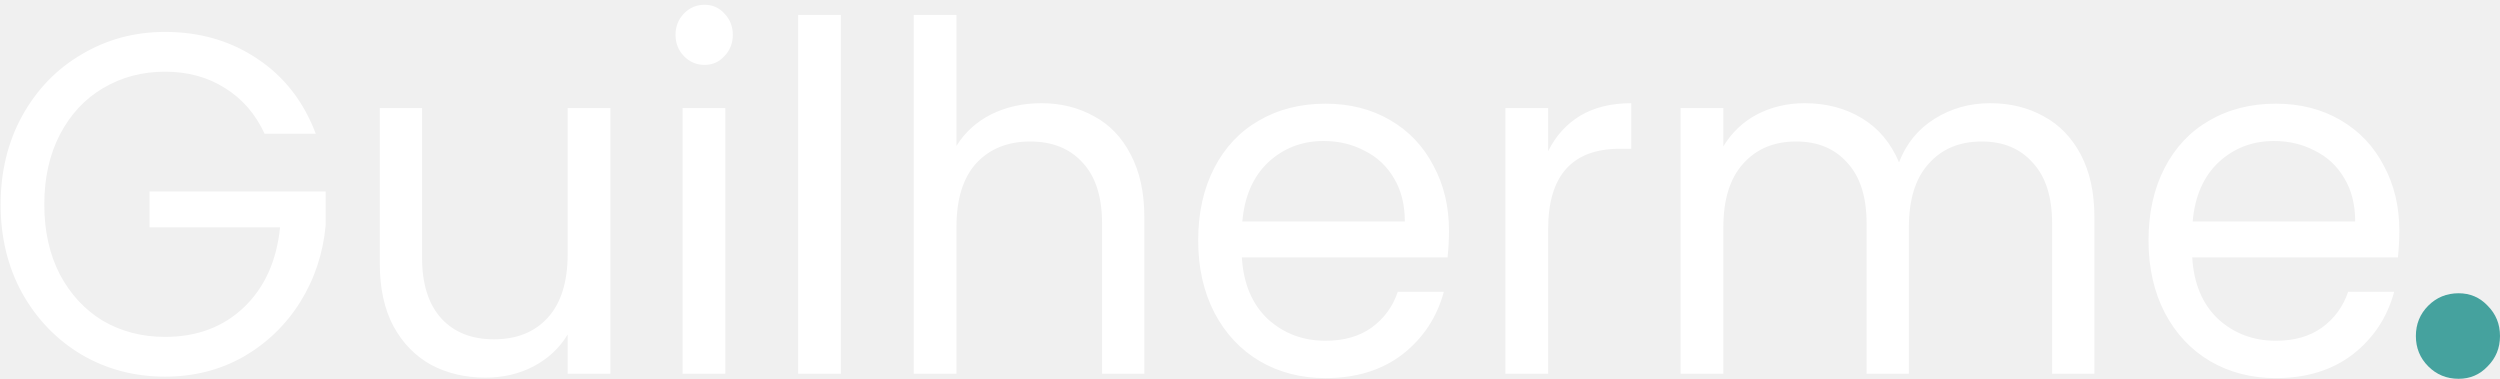
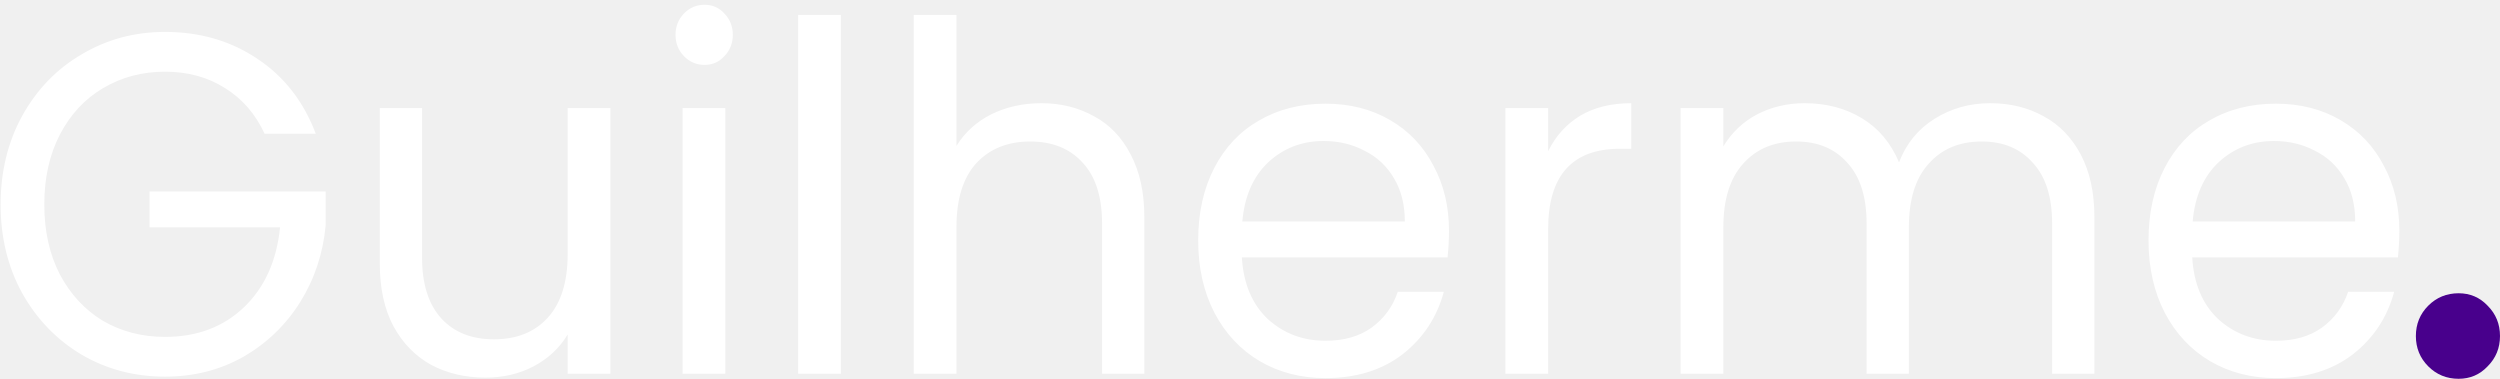
<svg xmlns="http://www.w3.org/2000/svg" width="132" height="20" viewBox="0 0 132 20" fill="none">
  <g clip-path="url(#clip0_52_11)">
    <path d="M13.97 7.061C13.49 6.02 12.796 5.218 11.887 4.655C10.977 4.075 9.919 3.785 8.713 3.785C7.506 3.785 6.415 4.075 5.439 4.655C4.48 5.218 3.72 6.037 3.158 7.113C2.612 8.171 2.339 9.399 2.339 10.799C2.339 12.198 2.612 13.427 3.158 14.485C3.72 15.543 4.48 16.363 5.439 16.943C6.415 17.506 7.506 17.788 8.713 17.788C10.399 17.788 11.787 17.267 12.879 16.226C13.97 15.185 14.606 13.777 14.788 12.002H7.894V10.108H17.194V11.9C17.061 13.367 16.615 14.716 15.854 15.944C15.094 17.156 14.094 18.12 12.854 18.837C11.614 19.537 10.233 19.887 8.713 19.887C7.109 19.887 5.646 19.503 4.323 18.735C3.001 17.95 1.951 16.866 1.174 15.484C0.413 14.101 0.033 12.54 0.033 10.799C0.033 9.058 0.413 7.497 1.174 6.114C1.951 4.715 3.001 3.631 4.323 2.863C5.646 2.078 7.109 1.685 8.713 1.685C10.548 1.685 12.168 2.155 13.573 3.093C14.995 4.032 16.028 5.355 16.673 7.061H13.97ZM32.229 5.705V19.733H29.973V17.66C29.543 18.377 28.939 18.94 28.163 19.349C27.402 19.742 26.559 19.938 25.633 19.938C24.575 19.938 23.624 19.716 22.781 19.273C21.938 18.812 21.268 18.129 20.773 17.224C20.293 16.32 20.053 15.219 20.053 13.922V5.705H22.285V13.615C22.285 14.997 22.624 16.064 23.302 16.815C23.98 17.549 24.906 17.916 26.079 17.916C27.286 17.916 28.237 17.532 28.931 16.764C29.626 15.996 29.973 14.878 29.973 13.41V5.705H32.229ZM37.205 3.426C36.775 3.426 36.412 3.273 36.114 2.965C35.816 2.658 35.668 2.283 35.668 1.839C35.668 1.395 35.816 1.02 36.114 0.713C36.412 0.405 36.775 0.252 37.205 0.252C37.618 0.252 37.966 0.405 38.247 0.713C38.544 1.02 38.693 1.395 38.693 1.839C38.693 2.283 38.544 2.658 38.247 2.965C37.966 3.273 37.618 3.426 37.205 3.426ZM38.296 5.705V19.733H36.04V5.705H38.296ZM44.399 0.789V19.733H42.142V0.789H44.399ZM54.99 5.449C56.015 5.449 56.941 5.679 57.768 6.14C58.594 6.583 59.239 7.258 59.702 8.162C60.181 9.067 60.421 10.168 60.421 11.464V19.733H58.189V11.797C58.189 10.398 57.85 9.331 57.172 8.597C56.495 7.846 55.569 7.471 54.395 7.471C53.205 7.471 52.254 7.855 51.543 8.623C50.849 9.391 50.502 10.509 50.502 11.976V19.733H48.245V0.789H50.502V7.701C50.948 6.985 51.56 6.43 52.337 6.037C53.13 5.645 54.015 5.449 54.99 5.449ZM76.507 12.181C76.507 12.625 76.482 13.094 76.432 13.589H65.57C65.653 14.972 66.108 16.055 66.934 16.84C67.778 17.608 68.794 17.992 69.984 17.992C70.96 17.992 71.77 17.762 72.415 17.301C73.076 16.823 73.539 16.192 73.803 15.407H76.234C75.87 16.755 75.143 17.856 74.052 18.709C72.96 19.546 71.605 19.964 69.984 19.964C68.695 19.964 67.538 19.665 66.513 19.068C65.504 18.47 64.711 17.626 64.132 16.533C63.553 15.424 63.264 14.144 63.264 12.693C63.264 11.243 63.545 9.971 64.107 8.879C64.669 7.787 65.455 6.95 66.463 6.37C67.488 5.773 68.662 5.474 69.984 5.474C71.274 5.474 72.415 5.764 73.407 6.345C74.399 6.925 75.159 7.727 75.688 8.751C76.234 9.758 76.507 10.901 76.507 12.181ZM74.175 11.695C74.175 10.807 73.985 10.048 73.605 9.417C73.225 8.768 72.704 8.282 72.043 7.957C71.398 7.616 70.679 7.445 69.885 7.445C68.745 7.445 67.769 7.821 66.959 8.572C66.166 9.323 65.711 10.364 65.595 11.695H74.175ZM81.742 7.983C82.139 7.181 82.701 6.558 83.428 6.114C84.172 5.67 85.073 5.449 86.131 5.449V7.855H85.536C83.007 7.855 81.742 9.271 81.742 12.104V19.733H79.485V5.705H81.742V7.983ZM105.078 5.449C106.137 5.449 107.079 5.679 107.905 6.14C108.732 6.583 109.385 7.258 109.865 8.162C110.344 9.067 110.584 10.168 110.584 11.464V19.733H108.352V11.797C108.352 10.398 108.013 9.331 107.335 8.597C106.674 7.846 105.773 7.471 104.632 7.471C103.458 7.471 102.524 7.863 101.83 8.649C101.136 9.417 100.788 10.534 100.788 12.002V19.733H98.556V11.797C98.556 10.398 98.218 9.331 97.54 8.597C96.878 7.846 95.977 7.471 94.837 7.471C93.663 7.471 92.729 7.863 92.034 8.649C91.34 9.417 90.993 10.534 90.993 12.002V19.733H88.736V5.705H90.993V7.727C91.439 6.993 92.034 6.43 92.778 6.037C93.539 5.645 94.374 5.449 95.283 5.449C96.424 5.449 97.432 5.713 98.308 6.242C99.185 6.771 99.838 7.548 100.268 8.572C100.648 7.582 101.276 6.814 102.152 6.268C103.028 5.722 104.004 5.449 105.078 5.449ZM126.685 12.181C126.685 12.625 126.66 13.094 126.61 13.589H115.749C115.831 14.972 116.286 16.055 117.112 16.84C117.956 17.608 118.972 17.992 120.163 17.992C121.138 17.992 121.948 17.762 122.593 17.301C123.254 16.823 123.717 16.192 123.982 15.407H126.412C126.048 16.755 125.321 17.856 124.23 18.709C123.138 19.546 121.783 19.964 120.163 19.964C118.873 19.964 117.716 19.665 116.691 19.068C115.682 18.47 114.889 17.626 114.31 16.533C113.732 15.424 113.442 14.144 113.442 12.693C113.442 11.243 113.723 9.971 114.285 8.879C114.847 7.787 115.633 6.95 116.641 6.37C117.666 5.773 118.84 5.474 120.163 5.474C121.452 5.474 122.593 5.764 123.585 6.345C124.577 6.925 125.337 7.727 125.866 8.751C126.412 9.758 126.685 10.901 126.685 12.181ZM124.354 11.695C124.354 10.807 124.163 10.048 123.783 9.417C123.403 8.768 122.882 8.282 122.221 7.957C121.576 7.616 120.857 7.445 120.063 7.445C118.923 7.445 117.947 7.821 117.137 8.572C116.344 9.323 115.889 10.364 115.773 11.695H124.354Z" fill="white" />
-     <path d="M129.815 20C129.184 20 128.65 19.782 128.213 19.344C127.776 18.907 127.558 18.373 127.558 17.742C127.558 17.111 127.776 16.576 128.213 16.139C128.65 15.702 129.184 15.484 129.815 15.484C130.422 15.484 130.932 15.702 131.345 16.139C131.782 16.576 132 17.111 132 17.742C132 18.373 131.782 18.907 131.345 19.344C130.932 19.782 130.422 20 129.815 20Z" fill="#45A29E" />
+     <path d="M129.815 20C129.184 20 128.65 19.782 128.213 19.344C127.776 18.907 127.558 18.373 127.558 17.742C127.558 17.111 127.776 16.576 128.213 16.139C128.65 15.702 129.184 15.484 129.815 15.484C130.422 15.484 130.932 15.702 131.345 16.139C131.782 16.576 132 17.111 132 17.742C132 18.373 131.782 18.907 131.345 19.344C130.932 19.782 130.422 20 129.815 20Z" fill="#48008C" />
  </g>
  <defs>
    <clipPath id="clip0_52_11">
      <rect width="132" height="20" fill="white" />
    </clipPath>
  </defs>
</svg>
